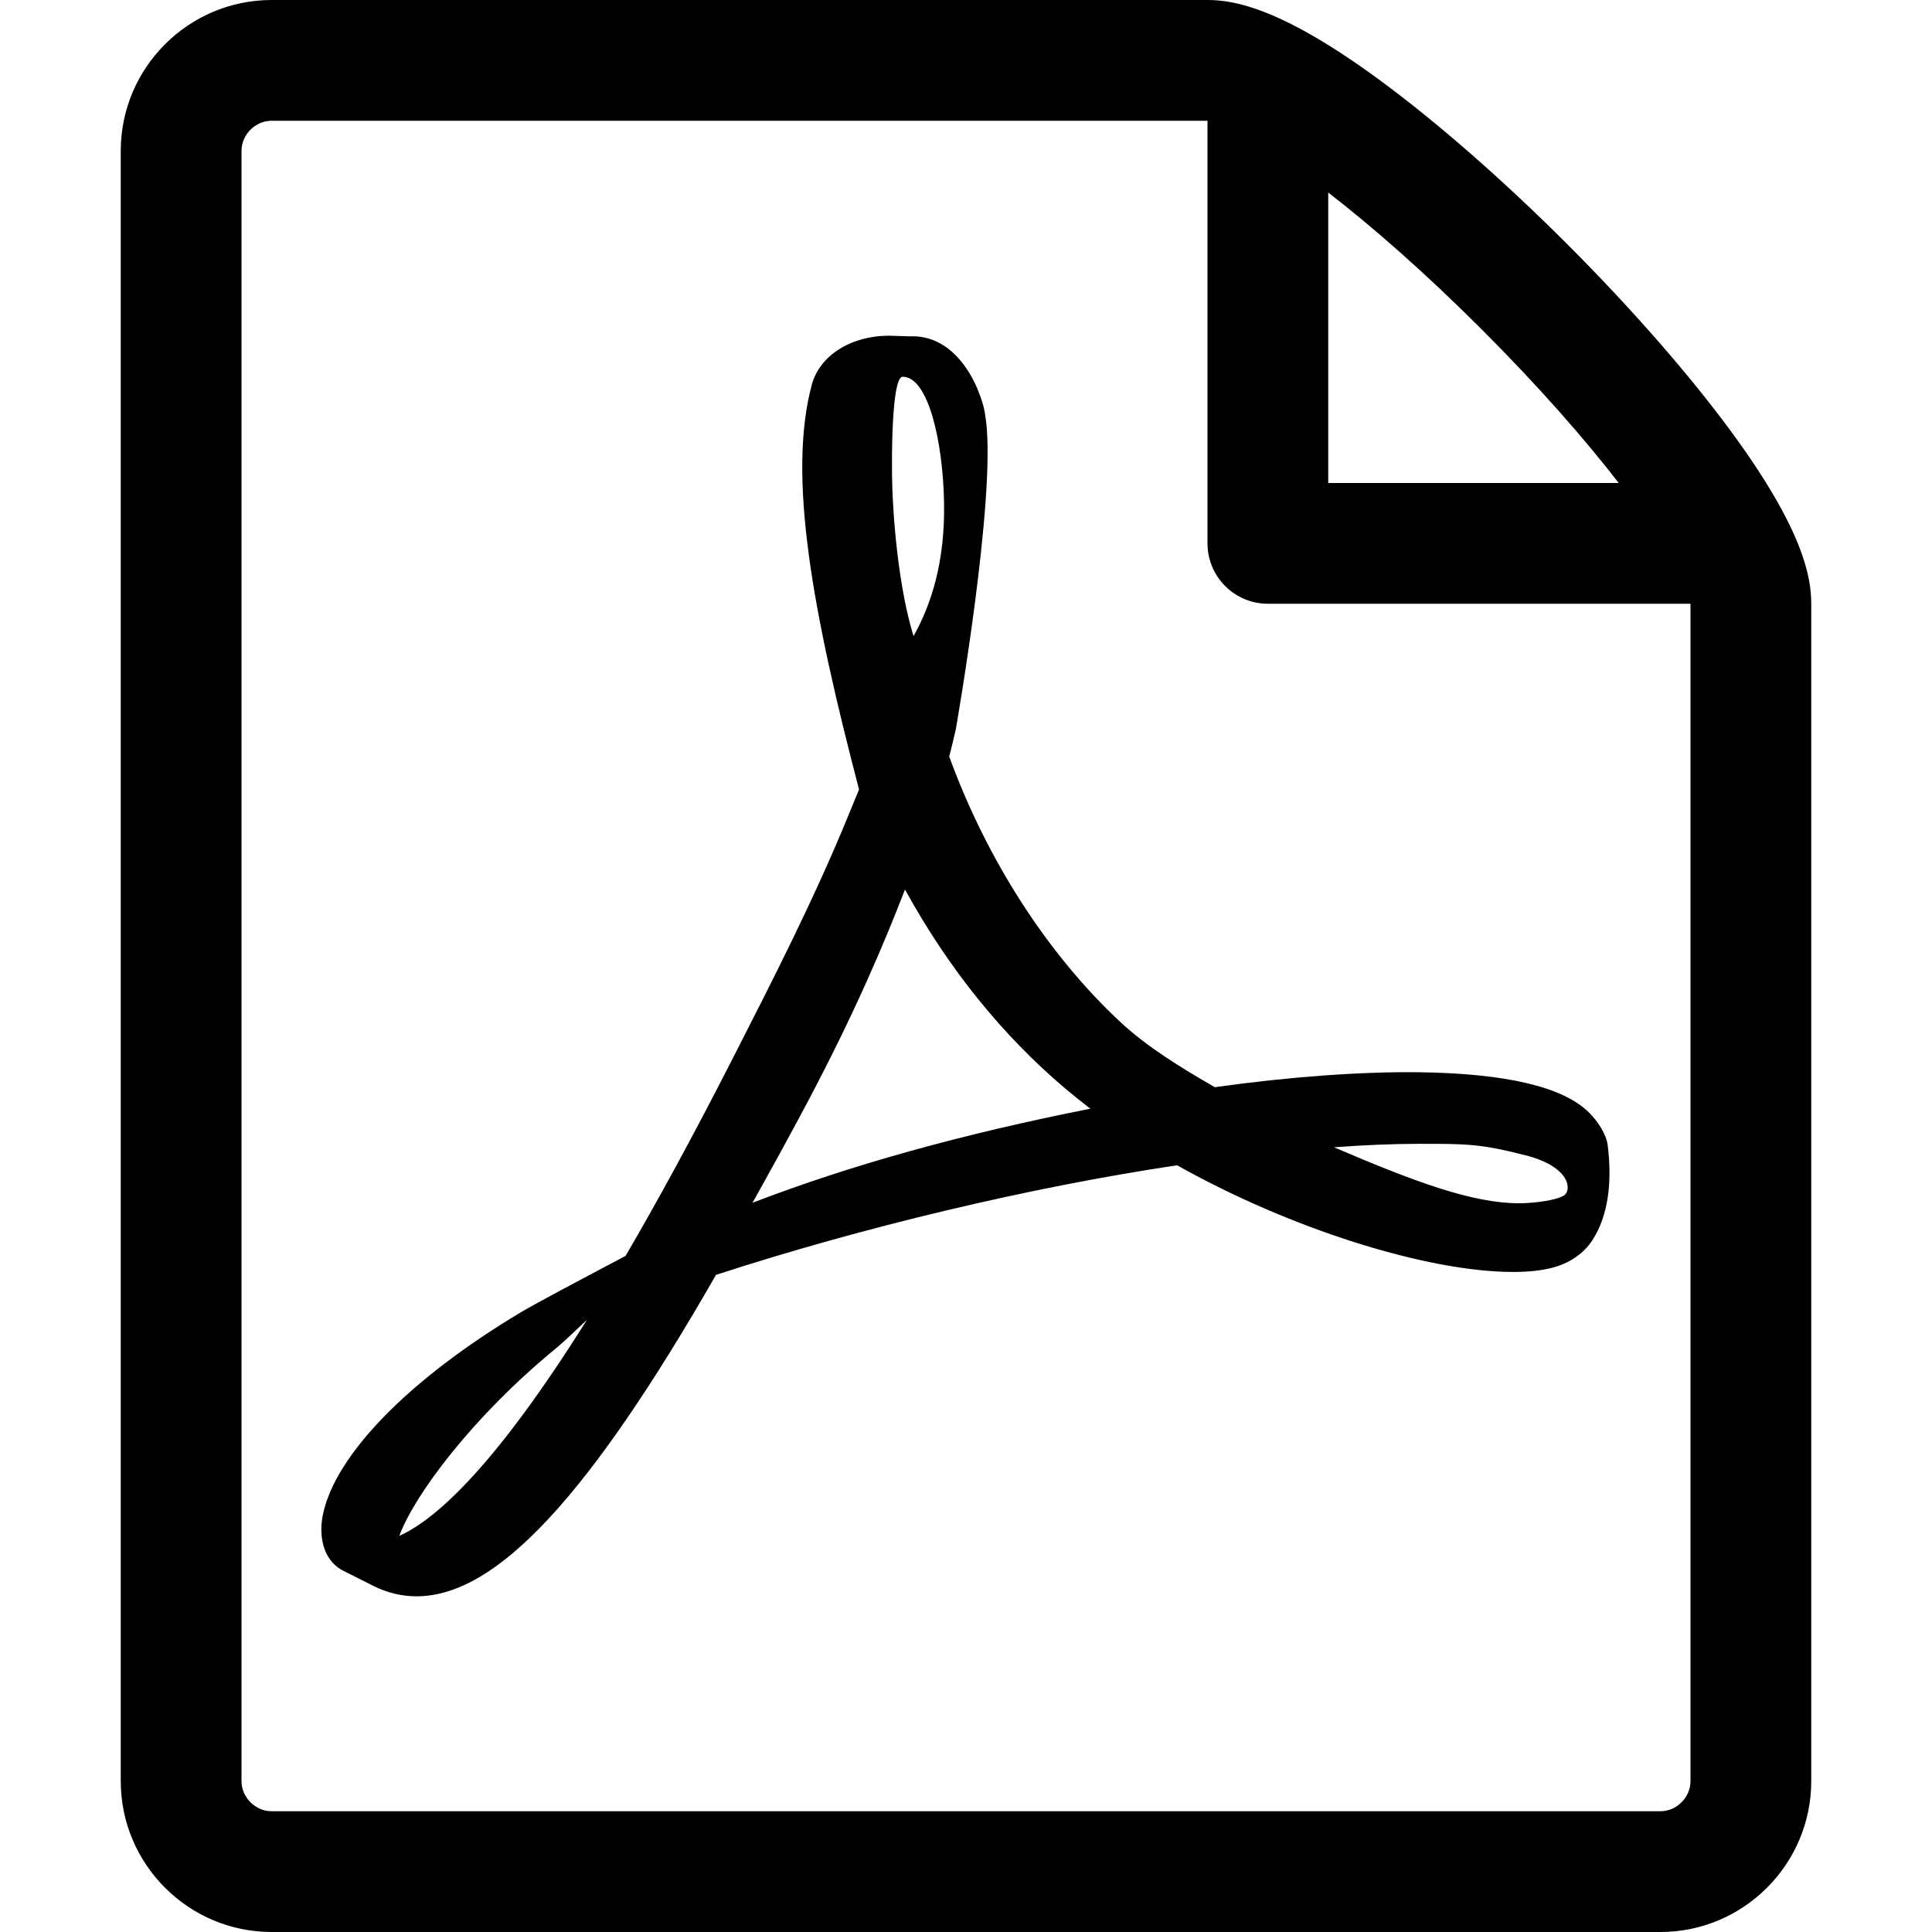
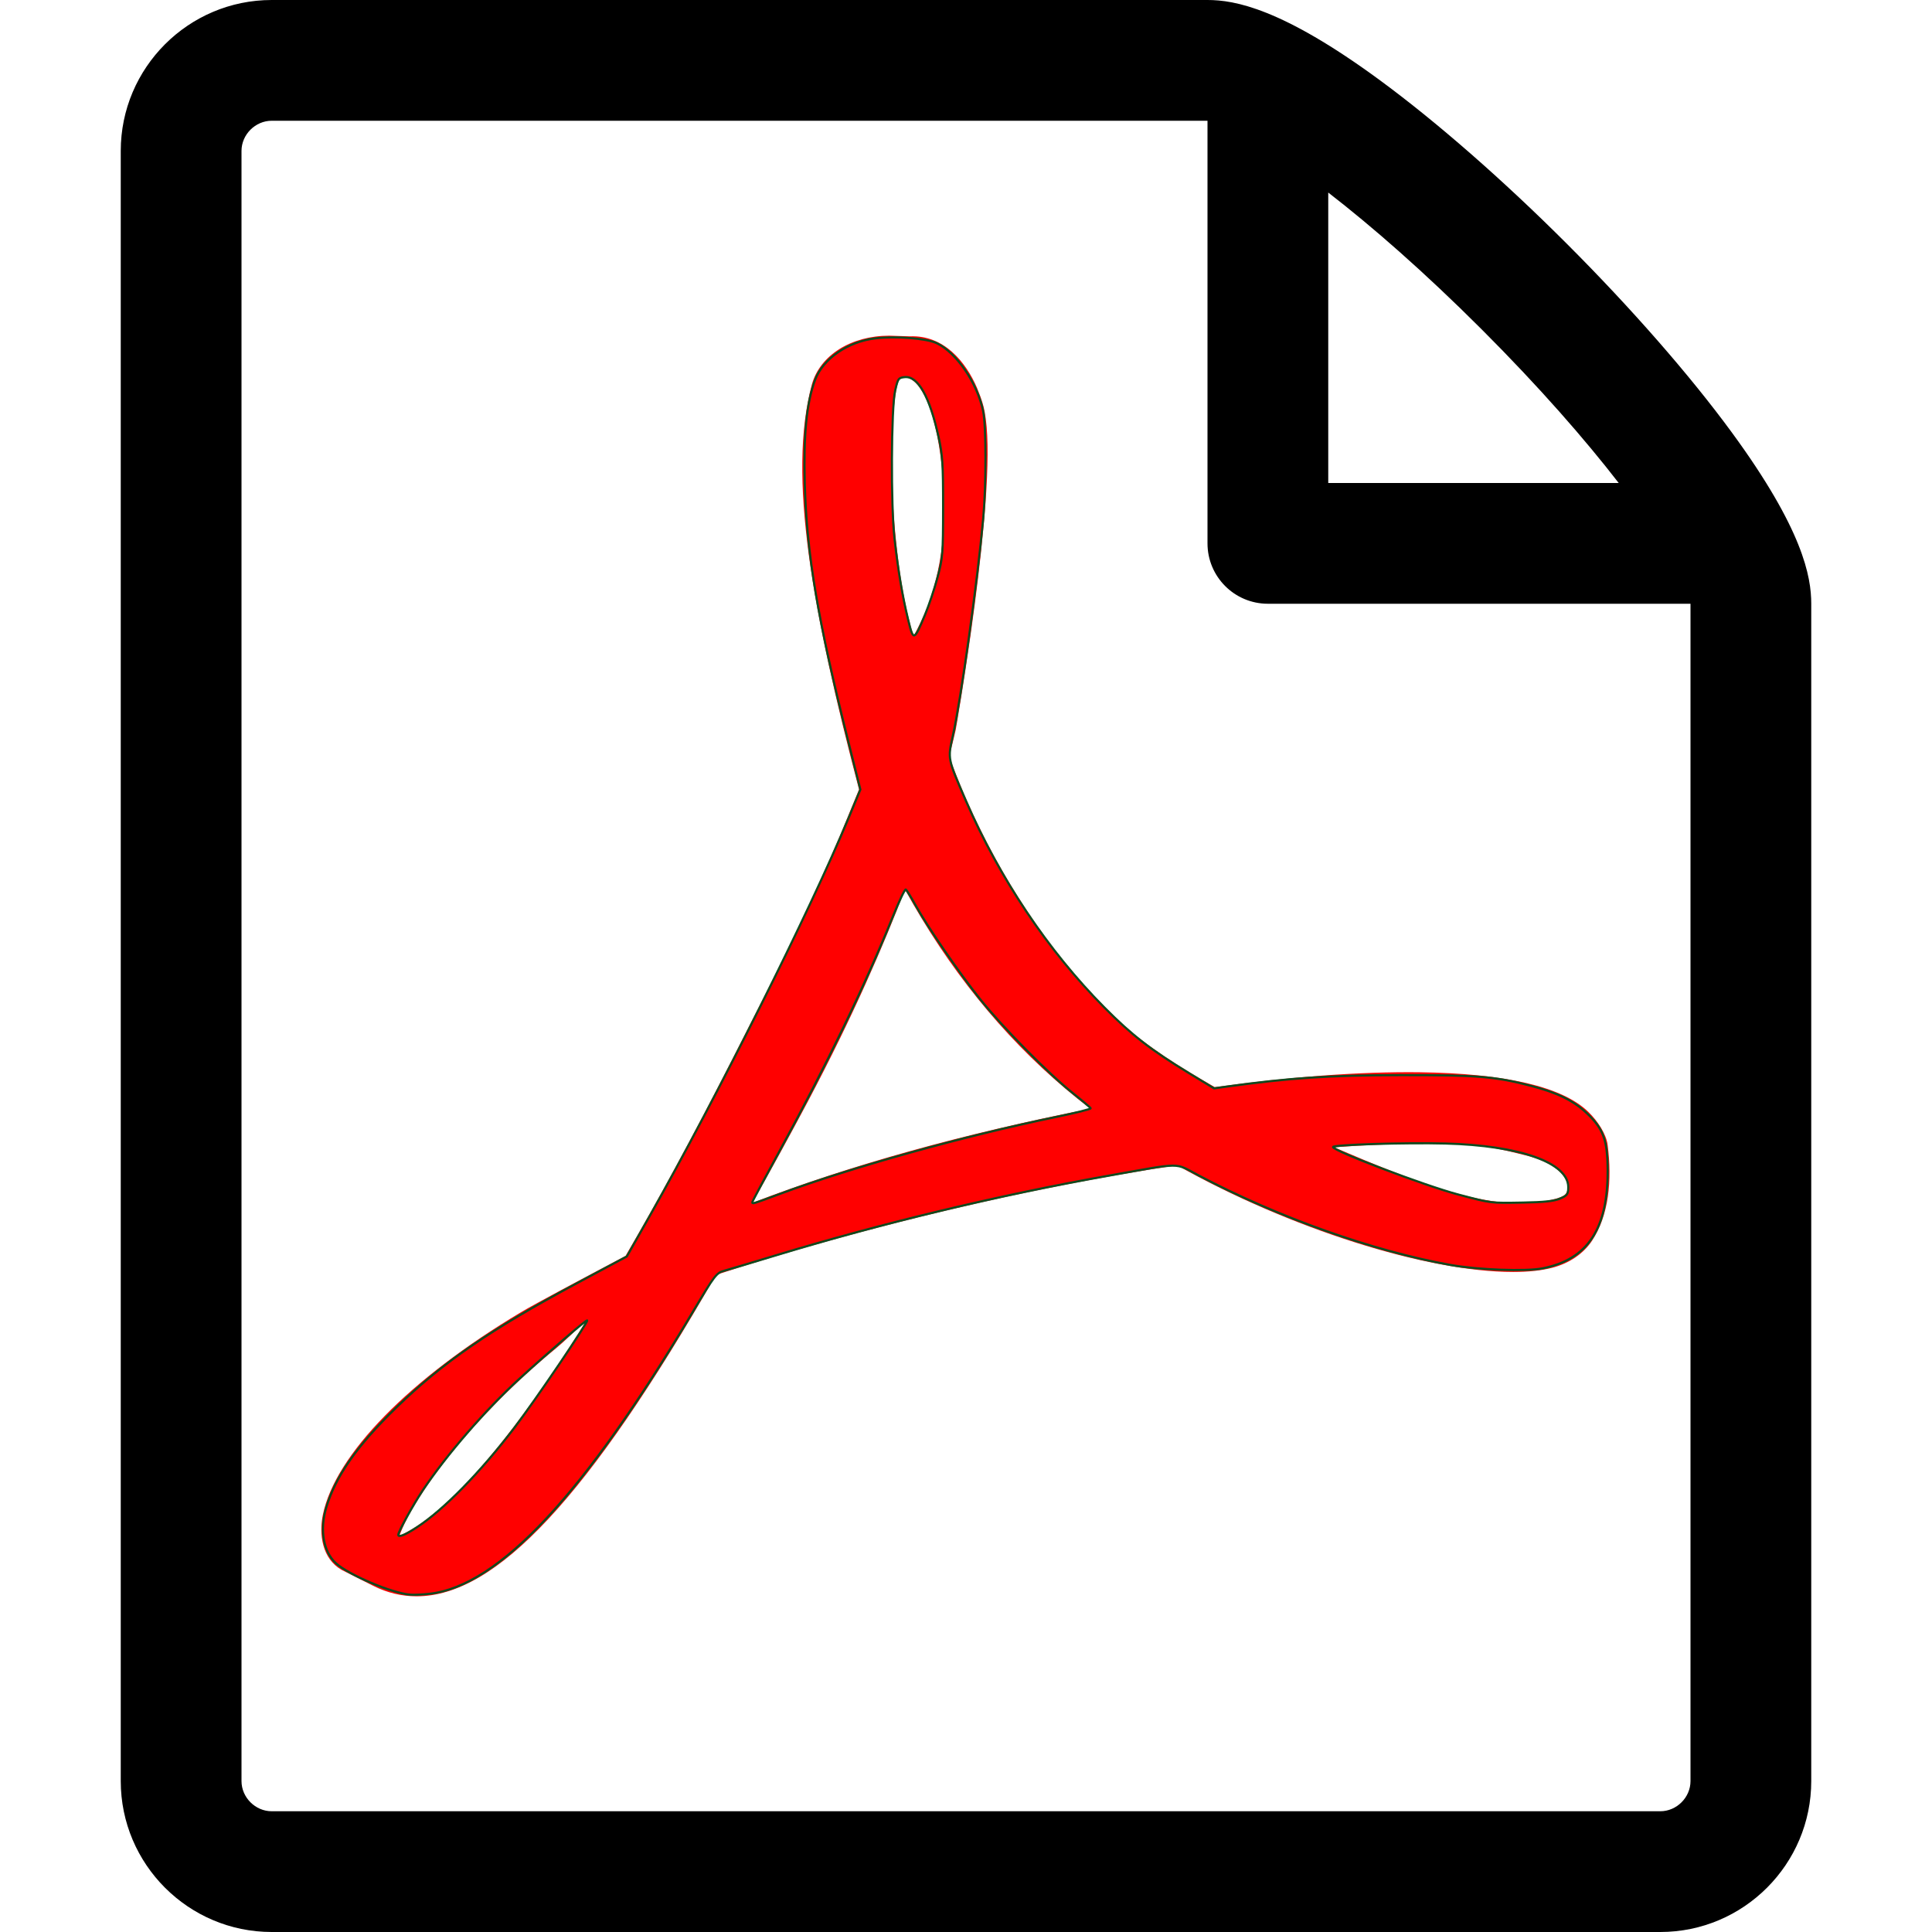
- <svg xmlns="http://www.w3.org/2000/svg" version="1.1" width="512" height="512" viewBox="0 0 512 512">
-   <g id="icomoon-ignore">
- </g>
-   <path d="M421.006 294.74c-6.824-6.723-21.957-10.283-44.986-10.586-15.589-0.172-34.351 1.201-54.085 3.964-8.837-5.099-17.946-10.647-25.094-17.329-19.231-17.958-35.284-42.886-45.288-70.297 0.652-2.56 1.207-4.81 1.724-7.106 0 0 10.833-61.53 7.966-82.333-0.396-2.853-0.638-3.681-1.404-5.898l-0.941-2.417c-2.947-6.796-8.724-13.997-17.782-13.604l-5.458-0.172c-10.101 0-18.332 5.166-20.493 12.887-6.569 24.217 0.209 60.446 12.49 107.369l-3.144 7.643c-8.794 21.438-19.815 43.030-29.539 62.079l-1.264 2.477c-10.23 20.020-19.513 37.014-27.928 51.411l-8.688 4.594c-0.632 0.334-15.522 8.209-19.014 10.322-29.628 17.69-49.262 37.771-52.519 53.708-1.036 5.085-0.265 11.593 5.007 14.606l8.403 4.229c3.646 1.826 7.489 2.751 11.427 2.751 21.103 0 45.601-26.286 79.349-85.183 38.965-12.685 83.326-23.229 122.206-29.045 29.629 16.684 66.071 28.272 89.071 28.272 4.084 0 7.606-0.39 10.466-1.147 4.411-1.168 8.129-3.684 10.396-7.097 4.463-6.716 5.367-15.966 4.156-25.438-0.36-2.811-2.605-6.287-5.034-8.66zM105.823 407.024c3.849-10.521 19.080-31.322 41.603-49.778 1.416-1.148 4.904-4.416 8.097-7.451-23.552 37.562-39.324 52.533-49.7 57.229zM239.217 99.843c6.783 0 10.642 17.097 10.962 33.127s-3.429 27.28-8.079 35.604c-3.851-12.324-5.713-31.75-5.713-44.452 0 0-0.283-24.279 2.83-24.279v0zM199.426 318.747c4.725-8.458 9.641-17.378 14.665-26.839 12.246-23.158 19.979-41.278 25.739-56.173 11.455 20.842 25.722 38.56 42.492 52.756 2.093 1.771 4.31 3.551 6.638 5.325-34.105 6.748-63.582 14.955-89.534 24.931v0zM414.451 316.826c-2.076 1.299-8.026 2.050-11.854 2.050-12.354 0-27.636-5.647-49.063-14.833 8.234-0.609 15.781-0.919 22.551-0.919 12.391 0 16.060-0.054 28.175 3.036 12.114 3.090 12.269 9.367 10.191 10.666v0z" />
-   <path d="M458.903 114.538c-11.105-15.146-26.587-32.85-43.589-49.852s-34.706-32.482-49.852-43.589c-25.787-18.91-38.296-21.097-45.462-21.097h-248c-22.056 0-40 17.944-40 40v432c0 22.056 17.943 40 40 40h368c22.056 0 40-17.944 40-40v-312c0-7.166-2.186-19.675-21.097-45.462v0zM392.687 87.313c15.35 15.35 27.4 29.199 36.29 40.687h-76.977v-76.973c11.491 8.89 25.339 20.939 40.687 36.286v0zM448 472c0 4.336-3.664 8-8 8h-368c-4.336 0-8-3.664-8-8v-432c0-4.336 3.664-8 8-8 0 0 247.978-0.001 248 0v112c0 8.836 7.162 16 16 16h112v312z" />
+ <svg xmlns="http://www.w3.org/2000/svg" version="1.1" width="512" height="512" viewBox="0 0 512 512" id="svg891">
+   <defs id="defs895" />
+   <g id="icomoon-ignore" />
+   <path d="M421.006 294.74c-6.824-6.723-21.957-10.283-44.986-10.586-15.589-0.172-34.351 1.201-54.085 3.964-8.837-5.099-17.946-10.647-25.094-17.329-19.231-17.958-35.284-42.886-45.288-70.297 0.652-2.56 1.207-4.81 1.724-7.106 0 0 10.833-61.53 7.966-82.333-0.396-2.853-0.638-3.681-1.404-5.898l-0.941-2.417c-2.947-6.796-8.724-13.997-17.782-13.604l-5.458-0.172c-10.101 0-18.332 5.166-20.493 12.887-6.569 24.217 0.209 60.446 12.49 107.369l-3.144 7.643c-8.794 21.438-19.815 43.030-29.539 62.079l-1.264 2.477c-10.23 20.020-19.513 37.014-27.928 51.411l-8.688 4.594c-0.632 0.334-15.522 8.209-19.014 10.322-29.628 17.69-49.262 37.771-52.519 53.708-1.036 5.085-0.265 11.593 5.007 14.606l8.403 4.229c3.646 1.826 7.489 2.751 11.427 2.751 21.103 0 45.601-26.286 79.349-85.183 38.965-12.685 83.326-23.229 122.206-29.045 29.629 16.684 66.071 28.272 89.071 28.272 4.084 0 7.606-0.39 10.466-1.147 4.411-1.168 8.129-3.684 10.396-7.097 4.463-6.716 5.367-15.966 4.156-25.438-0.36-2.811-2.605-6.287-5.034-8.66zM105.823 407.024c3.849-10.521 19.080-31.322 41.603-49.778 1.416-1.148 4.904-4.416 8.097-7.451-23.552 37.562-39.324 52.533-49.7 57.229zM239.217 99.843c6.783 0 10.642 17.097 10.962 33.127s-3.429 27.28-8.079 35.604c-3.851-12.324-5.713-31.75-5.713-44.452 0 0-0.283-24.279 2.83-24.279v0zM199.426 318.747c4.725-8.458 9.641-17.378 14.665-26.839 12.246-23.158 19.979-41.278 25.739-56.173 11.455 20.842 25.722 38.56 42.492 52.756 2.093 1.771 4.31 3.551 6.638 5.325-34.105 6.748-63.582 14.955-89.534 24.931v0zM414.451 316.826c-2.076 1.299-8.026 2.050-11.854 2.050-12.354 0-27.636-5.647-49.063-14.833 8.234-0.609 15.781-0.919 22.551-0.919 12.391 0 16.060-0.054 28.175 3.036 12.114 3.090 12.269 9.367 10.191 10.666v0z" id="path887" style="fill:#ff0000" />
+   <path d="M458.903 114.538c-11.105-15.146-26.587-32.85-43.589-49.852s-34.706-32.482-49.852-43.589c-25.787-18.91-38.296-21.097-45.462-21.097h-248c-22.056 0-40 17.944-40 40v432c0 22.056 17.943 40 40 40h368c22.056 0 40-17.944 40-40v-312c0-7.166-2.186-19.675-21.097-45.462v0zM392.687 87.313c15.35 15.35 27.4 29.199 36.29 40.687h-76.977v-76.973c11.491 8.89 25.339 20.939 40.687 36.286v0zM448 472c0 4.336-3.664 8-8 8h-368c-4.336 0-8-3.664-8-8v-432c0-4.336 3.664-8 8-8 0 0 247.978-0.001 248 0v112c0 8.836 7.162 16 16 16h112v312z" id="path889" />
+   <path style="fill:#ff0000;stroke:#11491e;stroke-width:0.572" d="m 108.693,422.603 c -4.945,-0.444 -16.281,-5.245 -19.669,-8.33 -3.333,-3.035 -4.34,-8.788 -2.578,-14.723 2.466,-8.305 8.123,-16.383 18.606,-26.572 12.314,-11.968 24.911,-20.627 48.006,-33 l 13.054,-6.993 5.997,-10.604 c 17.855,-31.57 42.722,-81.331 52.79,-105.637 l 3.109,-7.506 -3.145,-12.516 c -8.167,-32.502 -11.08,-49.733 -11.591,-68.579 -0.353,-13.001 0.49,-21.467 2.732,-27.46 2.116,-5.655 8.72,-10.191 16.053,-11.026 5.536,-0.631 13.538,0.013 16.22,1.306 5.247,2.528 10.724,10.563 12.263,17.988 0.815,3.935 0.827,19.542 0.021,28.434 -1.505,16.612 -5.882,47.912 -8.068,57.691 -1.36,6.086 -1.394,5.919 3.505,17.206 8.875,20.448 21.701,39.596 36.611,54.658 7.274,7.349 12.405,11.334 22.429,17.42 l 6.694,4.064 3.317,-0.459 c 16.629,-2.301 27.355,-3.012 45.936,-3.043 20.473,-0.035 25.342,0.364 34.768,2.843 7.067,1.859 11.242,3.91 14.8,7.27 4.346,4.104 5.442,7.092 5.487,14.962 0.09,15.635 -5.276,23.773 -17.227,26.124 -4.451,0.876 -17.059,0.414 -24.385,-0.893 -20.571,-3.671 -45.795,-12.637 -66.82,-23.753 -6.48,-3.426 -3.882,-3.432 -23.619,0.059 -29.049,5.138 -60.077,12.568 -88.618,21.22 -6.293,1.908 -12.386,3.722 -13.54,4.032 -1.954,0.525 -2.51,1.256 -8.102,10.66 -28.912,48.619 -51.489,72.832 -69.857,74.919 -1.905,0.216 -4.236,0.324 -5.18,0.239 z m 1.728,-17.808 c 7.056,-4.601 16.979,-14.717 25.865,-26.37 5.539,-7.263 19.692,-28.135 19.327,-28.501 -0.231,-0.231 -9.89,8.083 -18.031,15.518 -8.848,8.081 -19.349,20.214 -25.592,29.569 -2.543,3.811 -6.444,10.9 -6.444,11.711 0,0.798 1.764,0.101 4.875,-1.928 z m 96.211,-88.379 c 18.872,-7.021 48.864,-15.378 73.258,-20.413 5.117,-1.056 9.235,-2.088 9.153,-2.294 -0.082,-0.206 -2.209,-2.014 -4.726,-4.019 -6.488,-5.166 -18.594,-17.428 -24.51,-24.824 -5.594,-6.993 -13.923,-19.106 -17.206,-25.023 -1.177,-2.121 -2.33,-3.974 -2.562,-4.117 -0.232,-0.144 -1.795,3.136 -3.472,7.288 -7.37,18.241 -17.537,39.261 -30.117,62.267 -3.896,7.126 -7.084,13.111 -7.084,13.301 0,0.531 0.086,0.505 7.267,-2.166 z m 206.829,1.214 c 1.925,-0.837 2.145,-1.15 2.145,-3.053 0,-6.462 -12.827,-11.009 -32.538,-11.536 -10.589,-0.283 -29.82,0.317 -29.812,0.93 0.013,1.022 24.53,10.317 33.274,12.615 8.828,2.32 8.373,2.263 17.063,2.111 5.639,-0.099 8.302,-0.387 9.868,-1.068 z M 245.171,162.854 c 0.986,-2.369 2.459,-6.772 3.273,-9.784 1.389,-5.138 1.481,-6.291 1.491,-18.634 0.009,-11.292 -0.16,-13.928 -1.192,-18.592 -2.395,-10.822 -5.462,-16.249 -8.99,-15.905 -1.667,0.163 -1.82,0.379 -2.537,3.605 -1.043,4.691 -1.153,30.457 -0.166,39.187 0.963,8.519 2.061,15.067 3.59,21.398 1.425,5.9 1.56,5.862 4.531,-1.275 z" id="path899" />
</svg>
